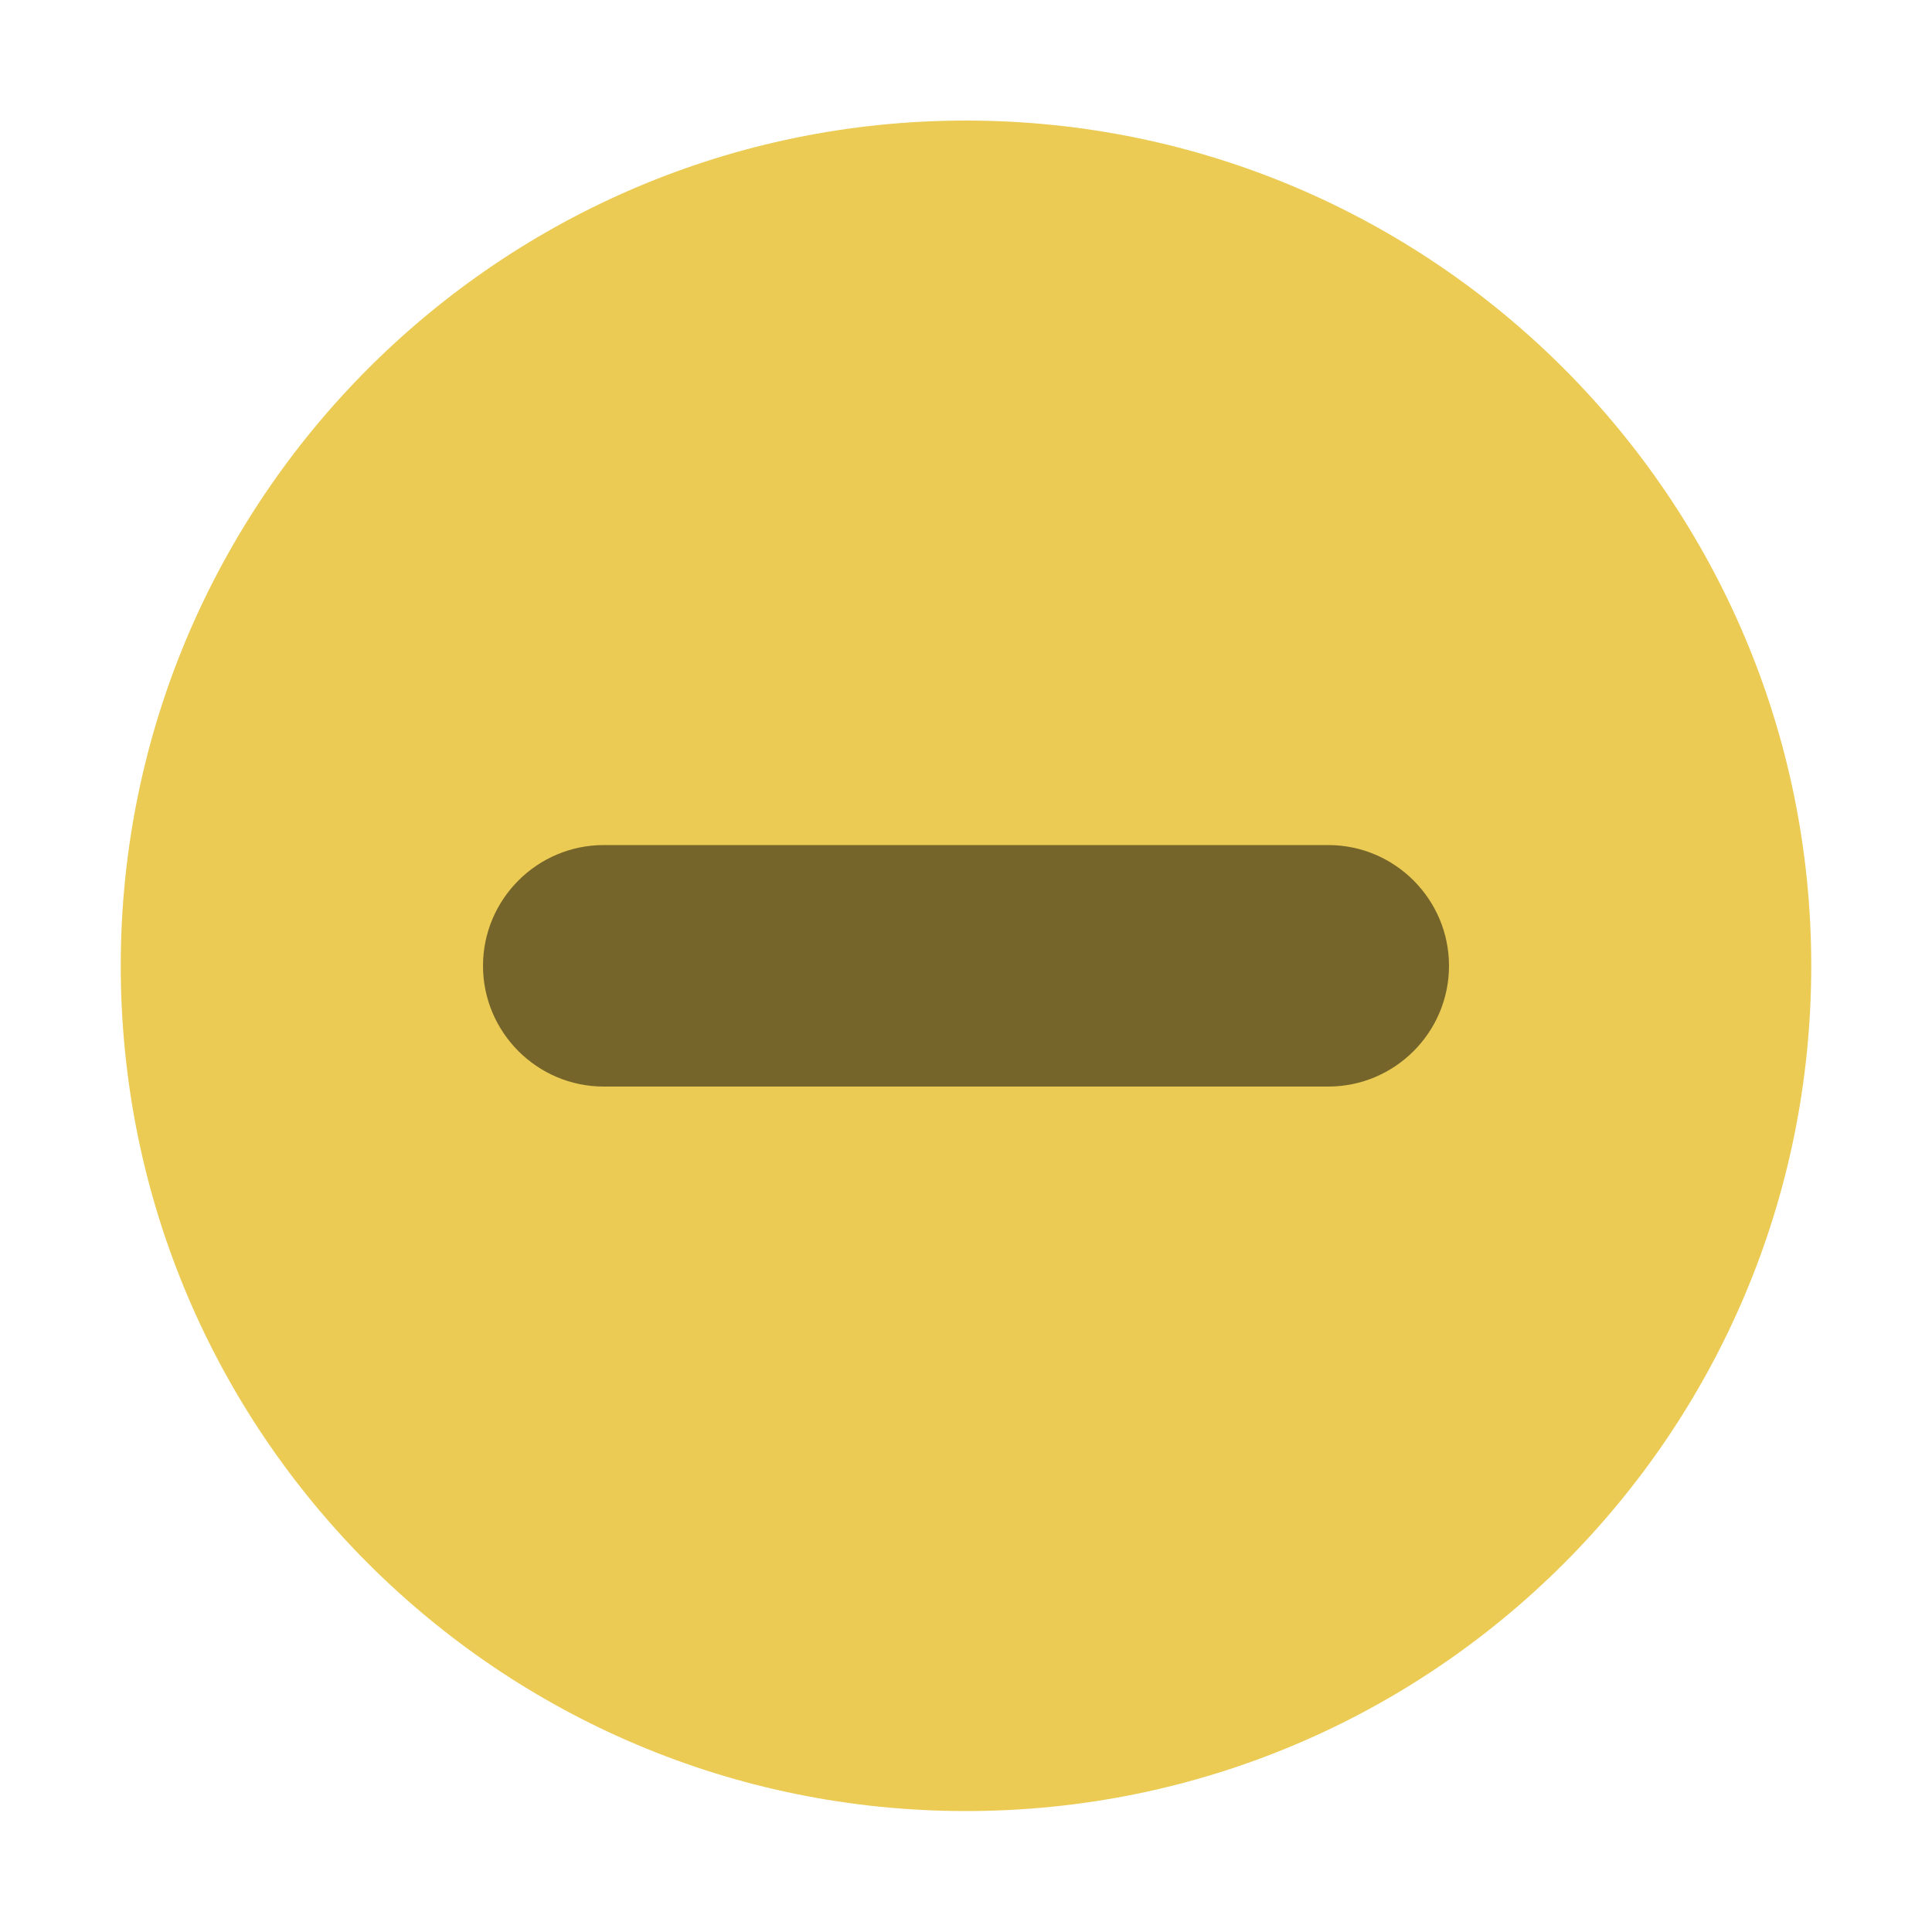
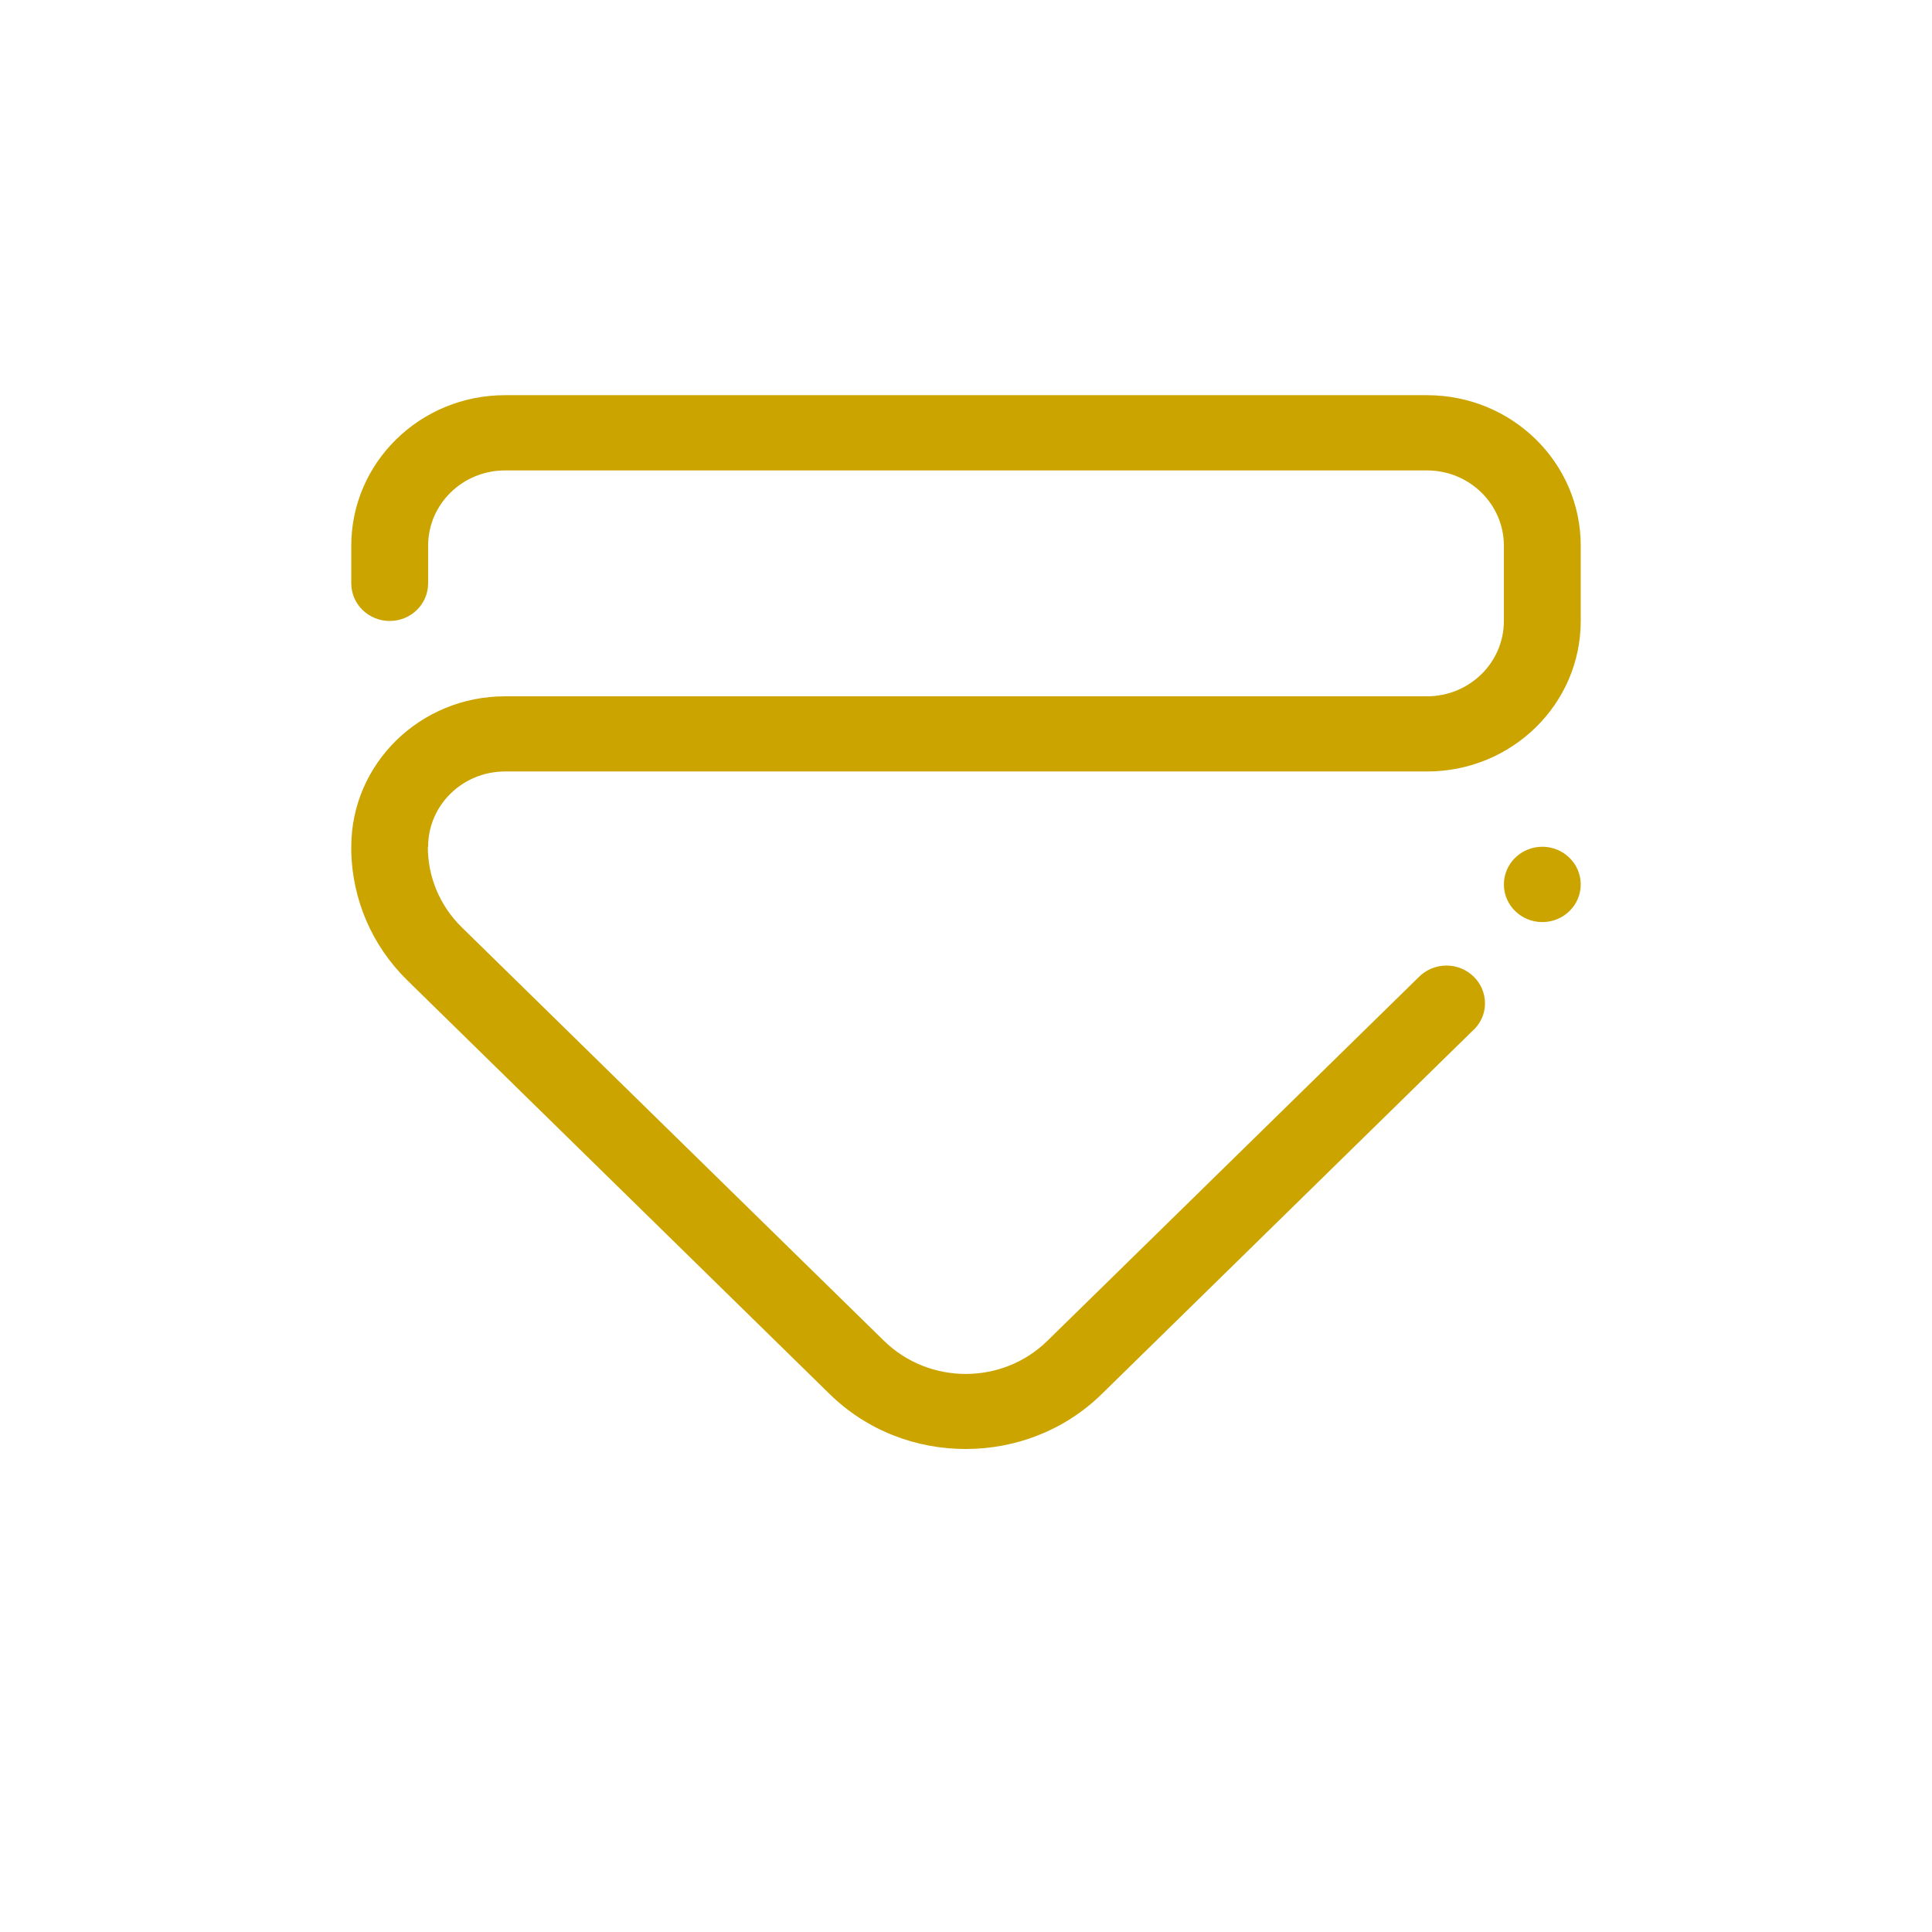
<svg xmlns="http://www.w3.org/2000/svg" viewBox="0 0 50 50" version="1.2" baseProfile="tiny">
  <defs>
</defs>
  <g fill="none" stroke="black" stroke-width="1" fill-rule="evenodd" stroke-linecap="square" stroke-linejoin="bevel">
-     <g fill="#000000" fill-opacity="1" stroke="none" transform="matrix(3.125,0,0,3.125,-790.625,676.993)" font-family="FuraCode Nerd Font" font-size="10" font-weight="400" font-style="normal" opacity="0">
-       <rect x="253" y="-216.638" width="16" height="16" />
+     <g fill="#000000" fill-opacity="1" stroke="none" transform="matrix(2.27273,0,0,2.27273,0,0)" font-family="FuraCode Nerd Font" font-size="10" font-weight="400" font-style="normal" opacity="0.001">
+       <rect x="0" y="0" width="22" height="22" />
    </g>
-     <g fill="#ebcb54" fill-opacity="1" stroke="none" transform="matrix(3.125,0,0,3.125,-12.5,-3226.13)" font-family="FuraCode Nerd Font" font-size="10" font-weight="400" font-style="normal">
-       <path vector-effect="none" fill-rule="evenodd" d="M12,1047.36 C15.866,1047.36 19,1044.23 19,1040.36 C19,1036.5 15.866,1033.36 12,1033.36 C8.134,1033.36 5,1036.5 5,1040.36 C5,1044.23 8.134,1047.36 12,1047.36 " />
-     </g>
-     <g fill="#000000" fill-opacity="1" stroke="none" transform="matrix(3.125,0,0,3.125,-12.5,-3226.13)" font-family="FuraCode Nerd Font" font-size="10" font-weight="400" font-style="normal" opacity="0.5">
-       <path vector-effect="none" fill-rule="evenodd" d="M8,1040.36 C8,1039.81 8.448,1039.36 9,1039.36 L15,1039.36 C15.552,1039.36 16,1039.81 16,1040.36 C16,1040.91 15.552,1041.36 15,1041.36 L9,1041.36 C8.448,1041.36 8,1040.91 8,1040.36 " />
+     <g fill="#cca400" fill-opacity="1" stroke="none" transform="matrix(2.27273,0,0,2.27273,0,0)" font-family="FuraCode Nerd Font" font-size="10" font-weight="400" font-style="normal">
+       <path vector-effect="none" fill-rule="evenodd" d="M4,9.642 C4,8.696 4.784,7.929 5.75,7.929 L16.25,7.929 C16.733,7.929 17.125,7.545 17.125,7.071 L17.125,6.214 C17.125,5.741 16.733,5.357 16.25,5.357 L5.75,5.357 C5.267,5.357 4.875,5.741 4.875,6.214 L4.875,6.643 C4.875,6.88 4.679,7.071 4.438,7.071 C4.196,7.071 4,6.88 4,6.643 L4,6.214 C4,5.267 4.784,4.5 5.75,4.5 L16.25,4.5 C17.217,4.5 18,5.267 18,6.214 L18,7.071 C18,8.018 17.217,8.785 16.25,8.785 L16.148,8.785 L5.75,8.785 C5.267,8.785 4.875,9.169 4.875,9.642 L4.872,9.642 C4.871,9.974 5,10.305 5.257,10.558 L10.066,15.268 C10.581,15.771 11.414,15.771 11.927,15.268 L16.156,11.126 C16.236,11.045 16.347,10.995 16.471,10.995 C16.713,10.995 16.91,11.188 16.91,11.426 C16.91,11.555 16.85,11.67 16.757,11.749 L12.547,15.873 C12.12,16.292 11.56,16.499 11,16.5 C10.438,16.501 9.875,16.294 9.446,15.873 L4.64,11.165 C4.227,10.761 4.015,10.236 4,9.706 C4,9.688 4,9.668 4,9.642 L4,9.642 M17.563,9.642 C17.804,9.642 18,9.835 18,10.071 C18,10.308 17.804,10.5 17.563,10.5 C17.321,10.5 17.125,10.308 17.125,10.071 C17.125,9.835 17.321,9.642 17.563,9.642 " />
    </g>
    <g fill="none" stroke="#000000" stroke-opacity="1" stroke-width="1" stroke-linecap="square" stroke-linejoin="bevel" transform="matrix(1,0,0,1,0,0)" font-family="FuraCode Nerd Font" font-size="10" font-weight="400" font-style="normal">
</g>
  </g>
</svg>
